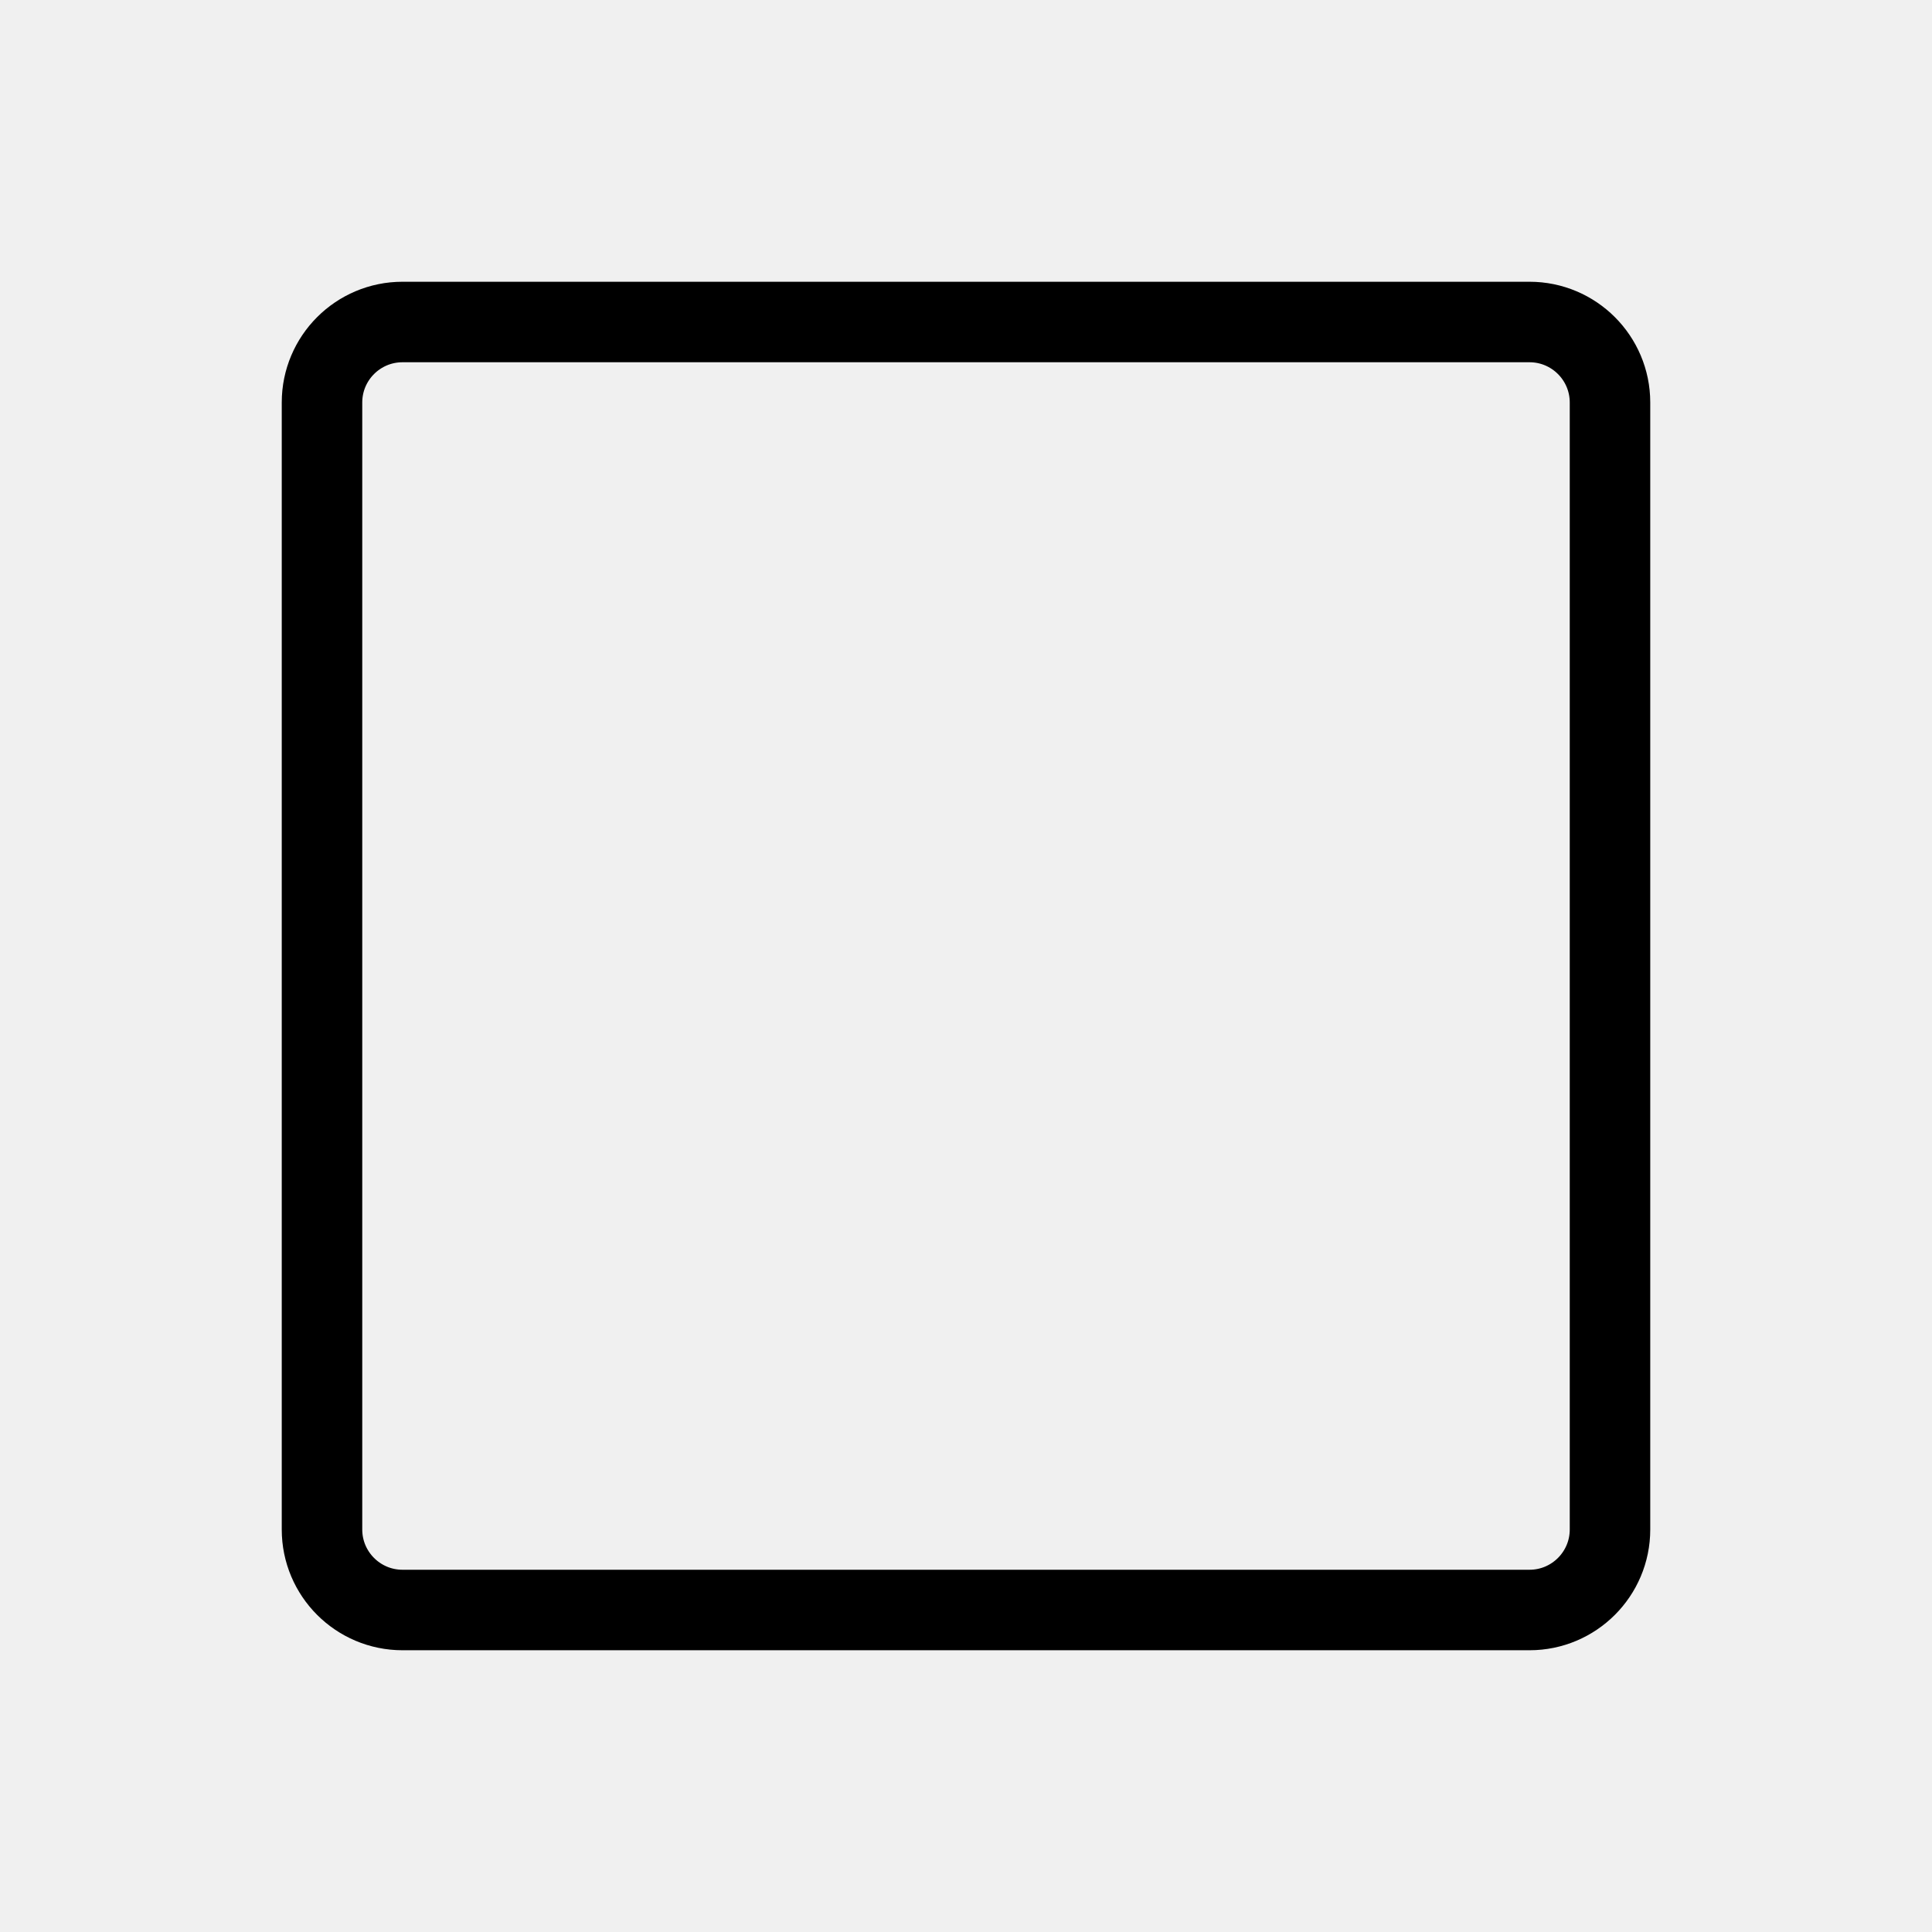
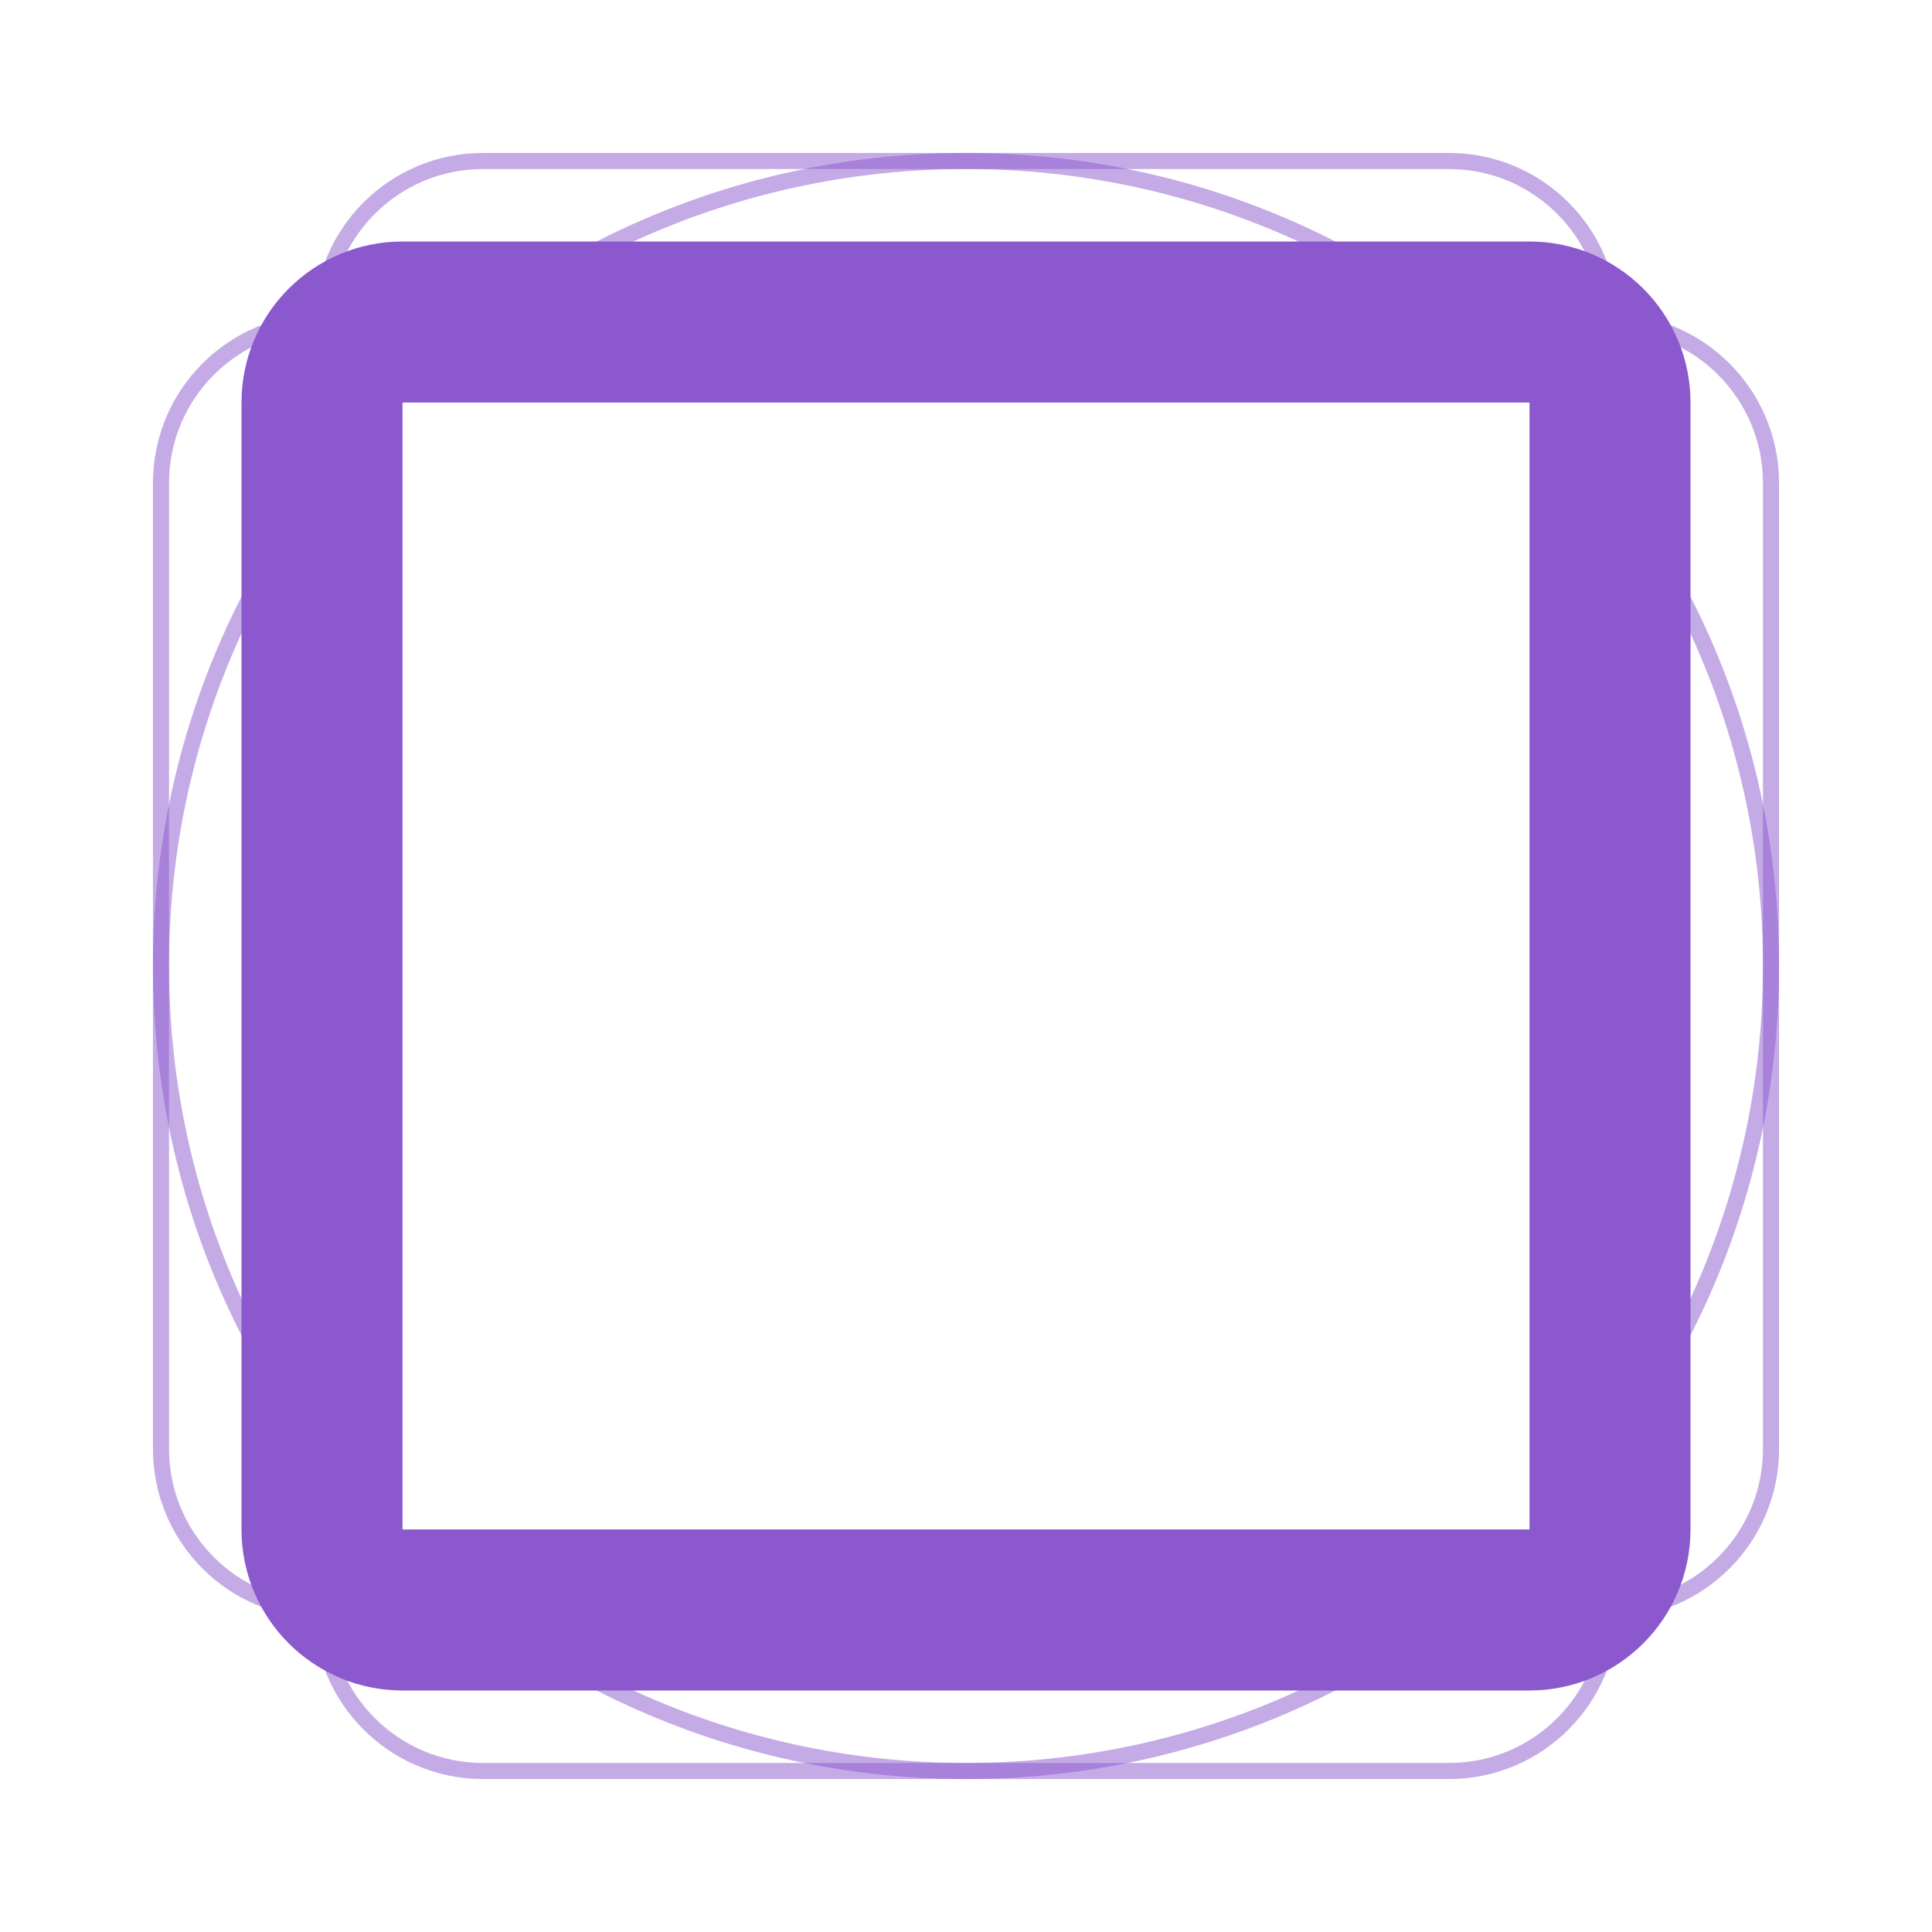
<svg xmlns="http://www.w3.org/2000/svg" width="24" height="24" viewBox="0 0 24 24" fill="none">
-   <path d="M4 5C4 4.448 4.448 4 5 4H19C19.552 4 20 4.448 20 5V19C20 19.552 19.552 20 19 20H5C4.448 20 4 19.552 4 19V5Z" stroke="black" stroke-miterlimit="10" stroke-linecap="round" stroke-linejoin="round" />
+   <g clip-path="url(#clip0_76_5182)">
+     <g filter="url(#filter0_d_76_5182)">
+       <rect width="24" height="24" fill="white" />
+       <circle opacity="0.5" cx="12" cy="12" r="10" stroke="#8C58CD" stroke-width="0.2" />
+       <rect opacity="0.5" x="4" y="2" width="16" height="20" rx="2" stroke="#8C58CD" stroke-width="0.2" />
+       <rect opacity="0.5" x="22" y="4" width="16" height="20" rx="2" transform="rotate(90 22 4)" stroke="#8C58CD" stroke-width="0.2" />
+     </g>
+     <path d="M4 5C4 4.448 4.448 4 5 4H19C19.552 4 20 4.448 20 5V19C20 19.552 19.552 20 19 20H5C4.448 20 4 19.552 4 19V5Z" stroke="#8C58CD" stroke-width="2" stroke-miterlimit="10" stroke-linecap="round" stroke-linejoin="round" />
+   </g>
+   <defs>
+     <filter id="filter0_d_76_5182" x="-4" y="0" width="32" height="32" filterUnits="userSpaceOnUse" color-interpolation-filters="sRGB">
+       <feFlood flood-opacity="0" result="BackgroundImageFix" />
+       <feColorMatrix in="SourceAlpha" type="matrix" values="0 0 0 0 0 0 0 0 0 0 0 0 0 0 0 0 0 0 127 0" result="hardAlpha" />
+       <feOffset dy="4" />
+       <feGaussianBlur stdDeviation="2" />
+       <feComposite in2="hardAlpha" operator="out" />
+       <feColorMatrix type="matrix" values="0 0 0 0 0 0 0 0 0 0 0 0 0 0 0 0 0 0 0.25 0" />
+       <feBlend mode="normal" in2="BackgroundImageFix" result="effect1_dropShadow_76_5182" />
+       <feBlend mode="normal" in="SourceGraphic" in2="effect1_dropShadow_76_5182" result="shape" />
+     </filter>
+     <clipPath id="clip0_76_5182">
+       <rect width="24" height="24" fill="white" />
+     </clipPath>
+   </defs>
</svg>
